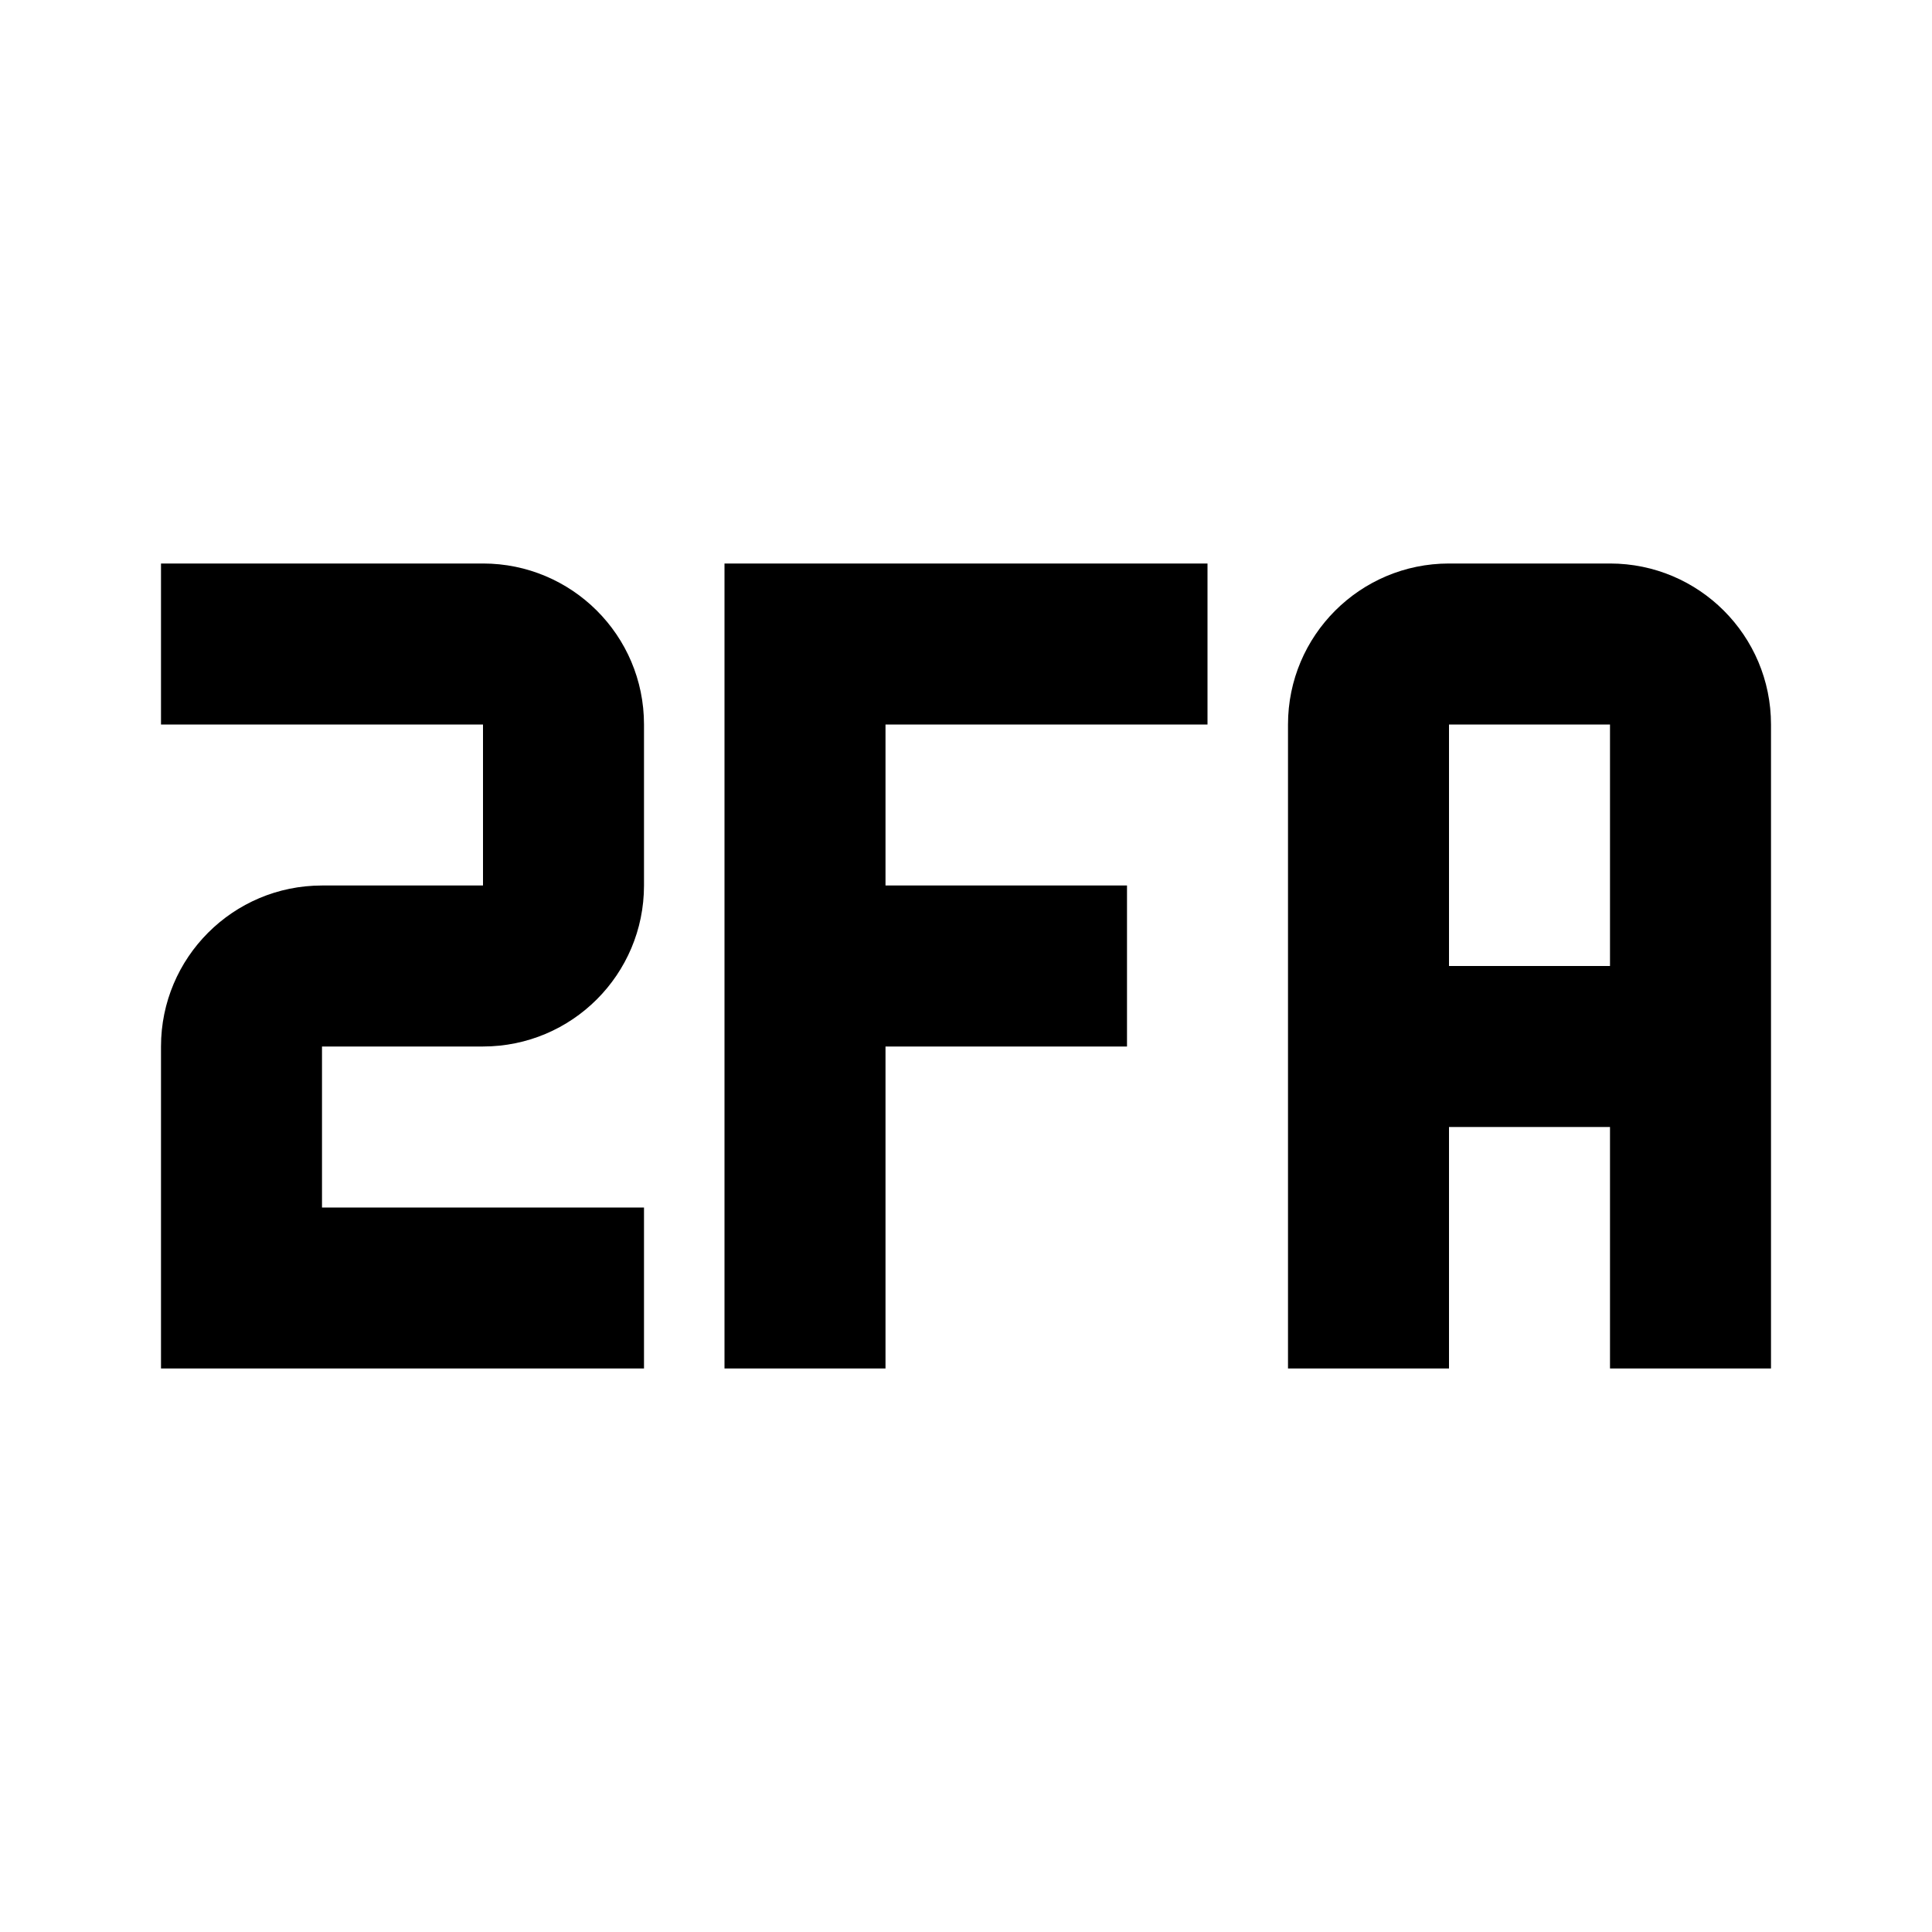
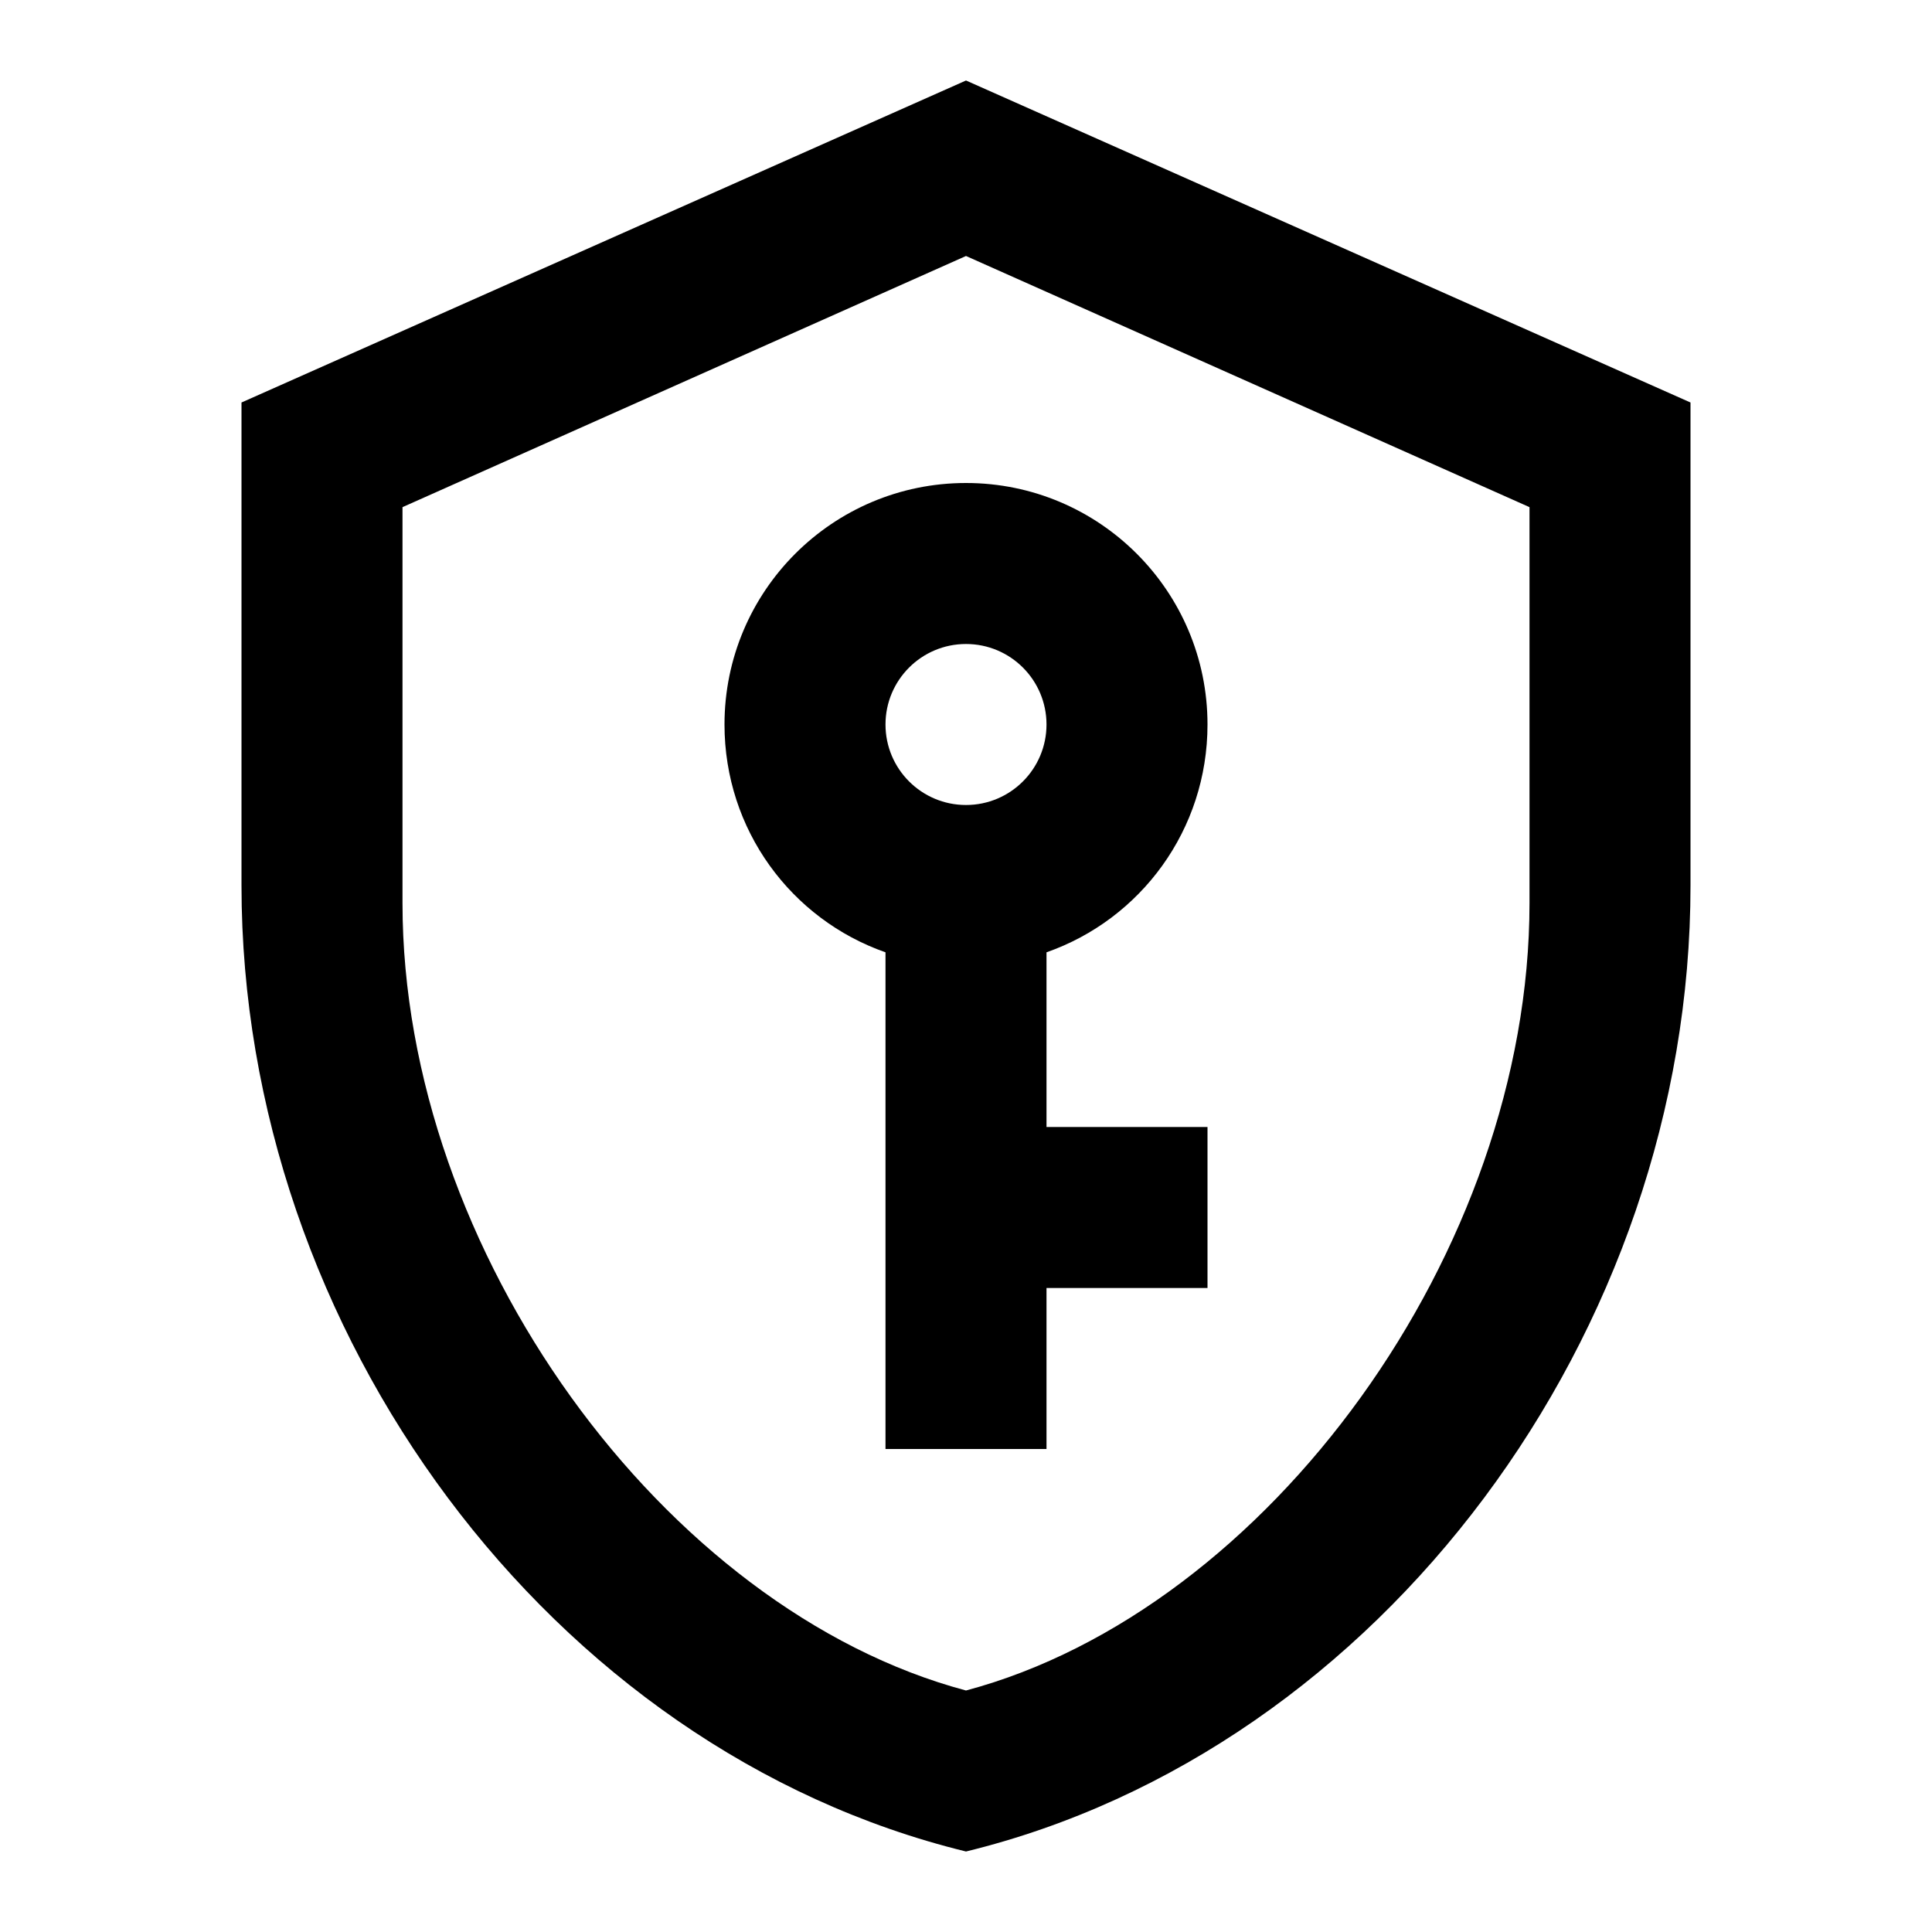
<svg viewBox="0 0 24 24">
-   <path d="M2,7V9H6V11H4A2,2 0 0,0 2,13V17H8V15H4V13H6A2,2 0 0,0 8,11V9C8,7.89 7.1,7 6,7H2M9,7V17H11V13H14V11H11V9H15V7H9M18,7A2,2 0 0,0 16,9V17H18V14H20V17H22V9A2,2 0 0,0 20,7H18M18,9H20V12H18V9Z" />
+   <path d="M21,11C21,16.55 17.16,21.74 12,23C6.84,21.74 3,16.55 3,11V5L12,1L21,5V11M12,21C15.75,20 19,15.54 19,11.22V6.3L12,3.18L5,6.3V11.22C5,15.54 8.25,20 12,21M12,6A3,3 0 0,1 15,9C15,10.31 14.17,11.42 13,11.83V14H15V16H13V18H11V11.83C9.83,11.42 9,10.31 9,9A3,3 0 0,1 12,6M12,8A1,1 0 0,0 11,9A1,1 0 0,0 12,10A1,1 0 0,0 13,9A1,1 0 0,0 12,8Z" />
</svg>
